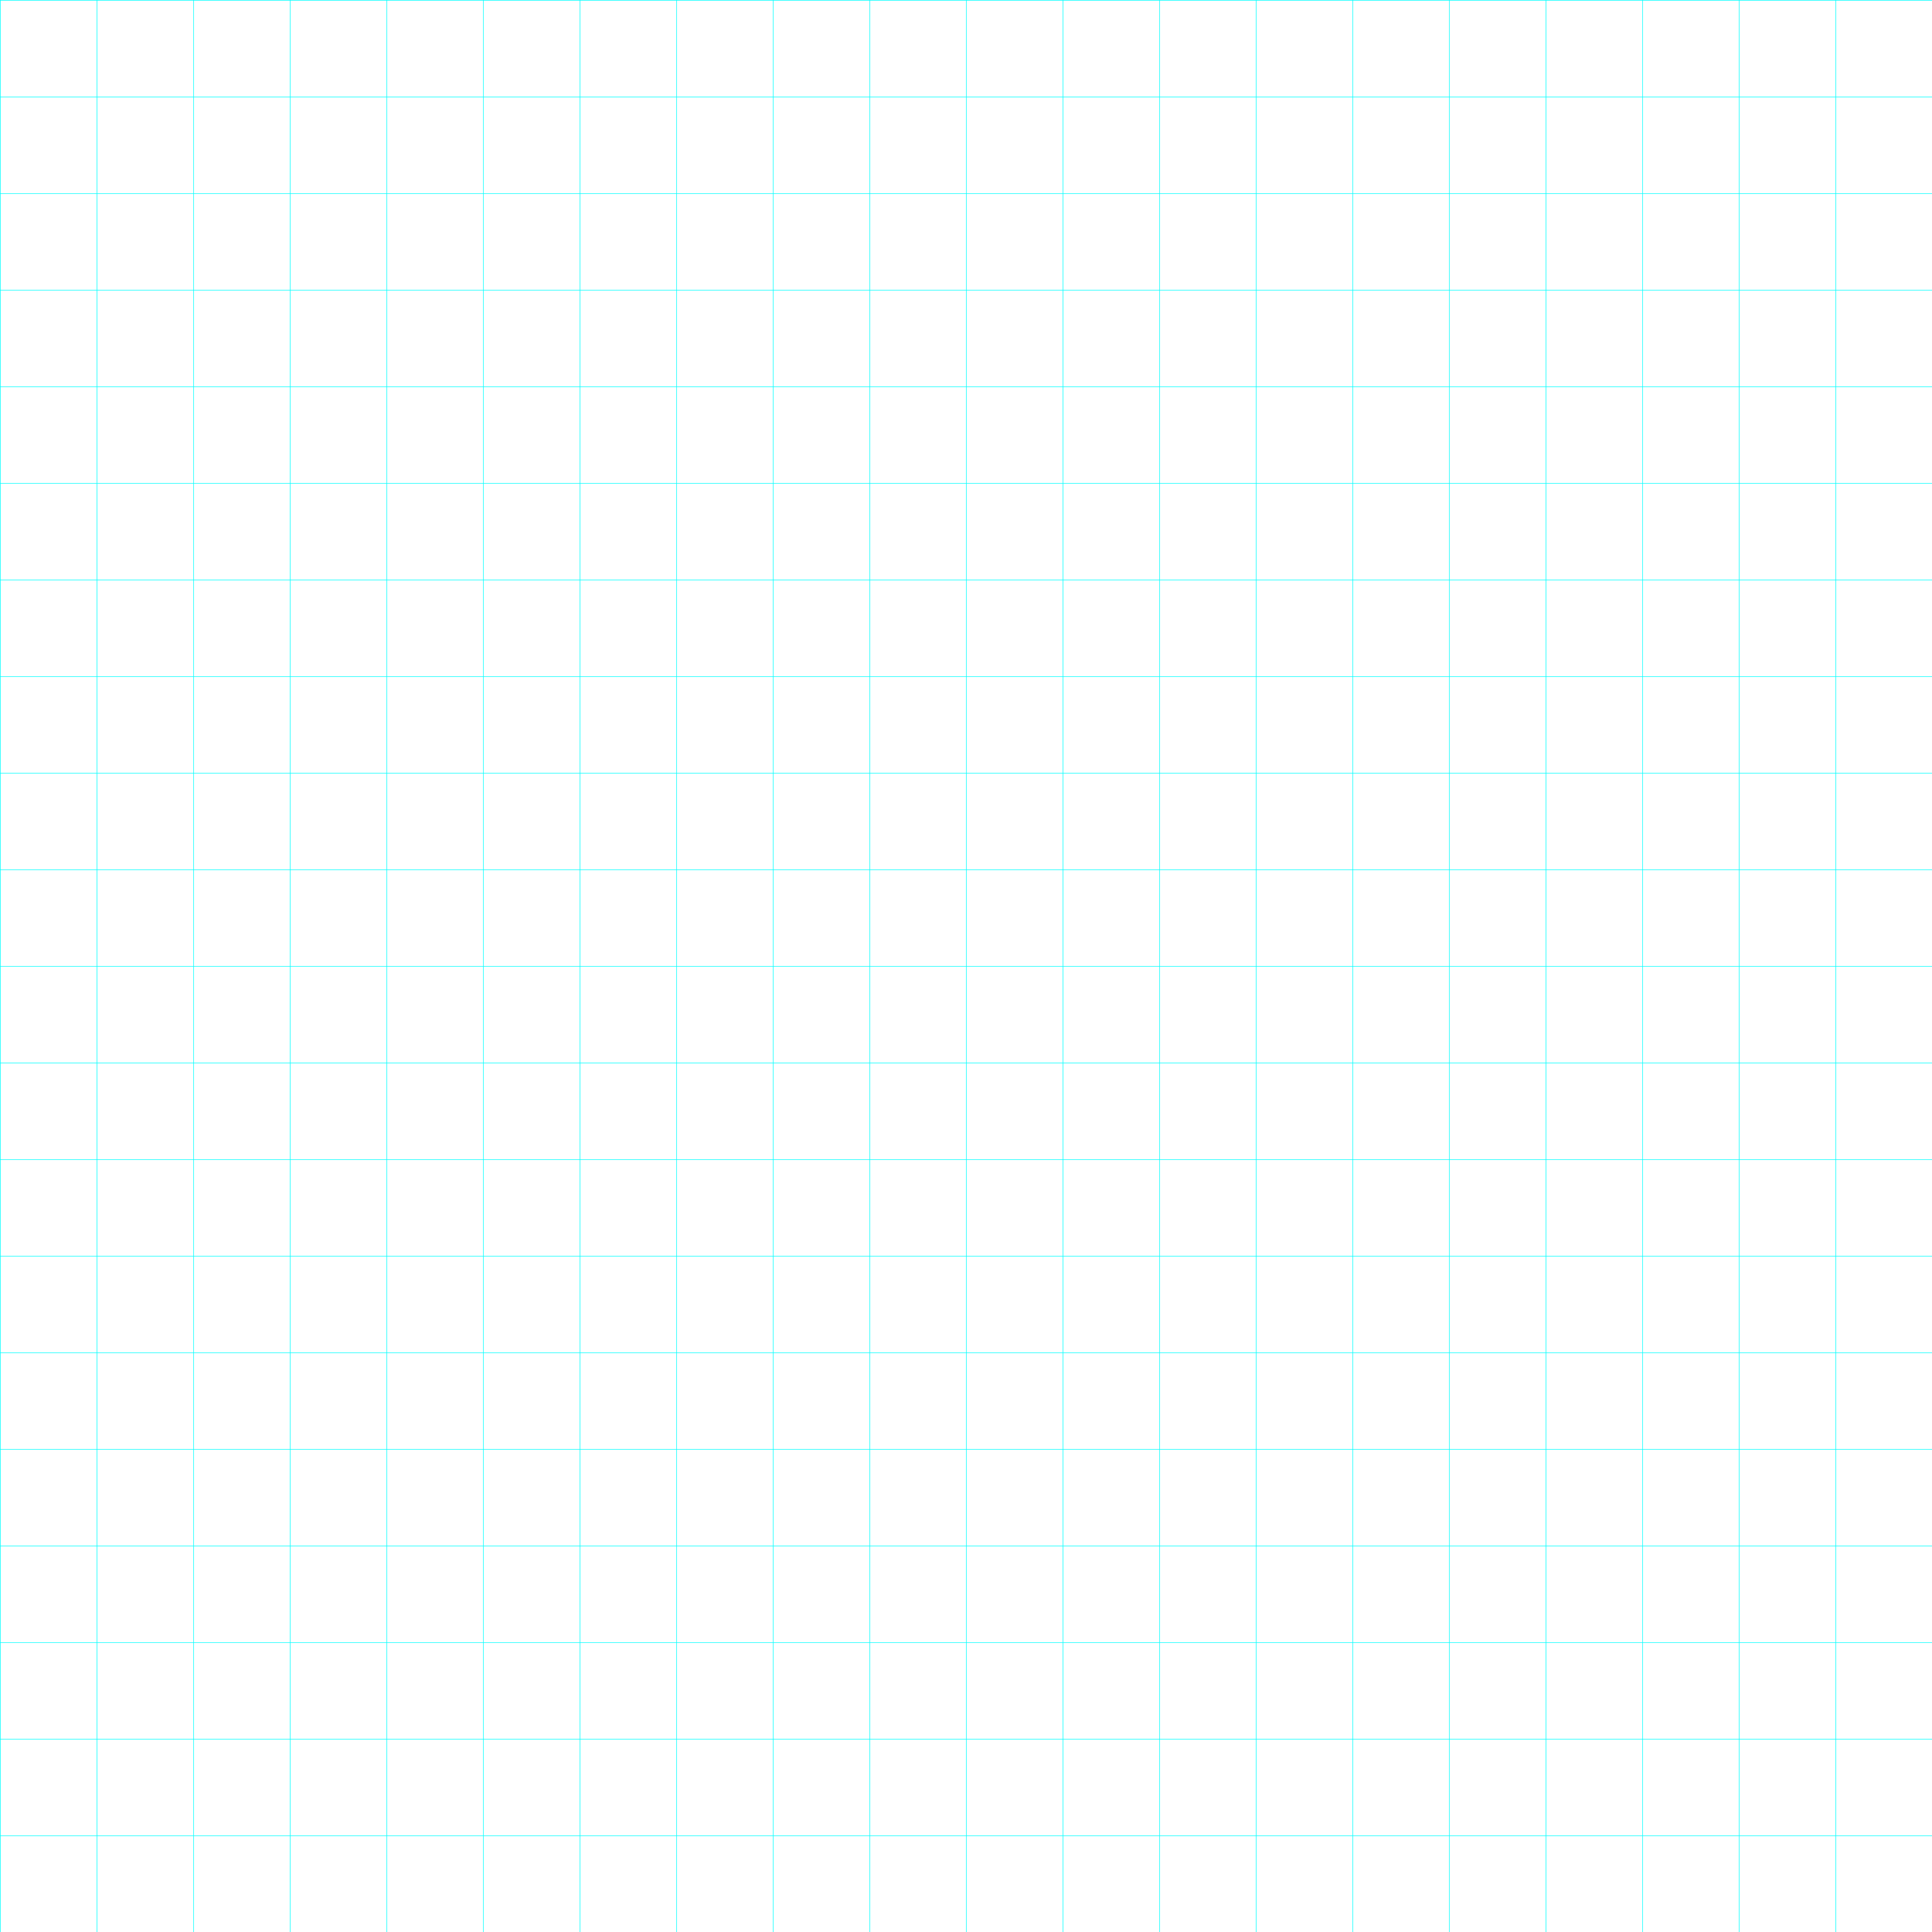
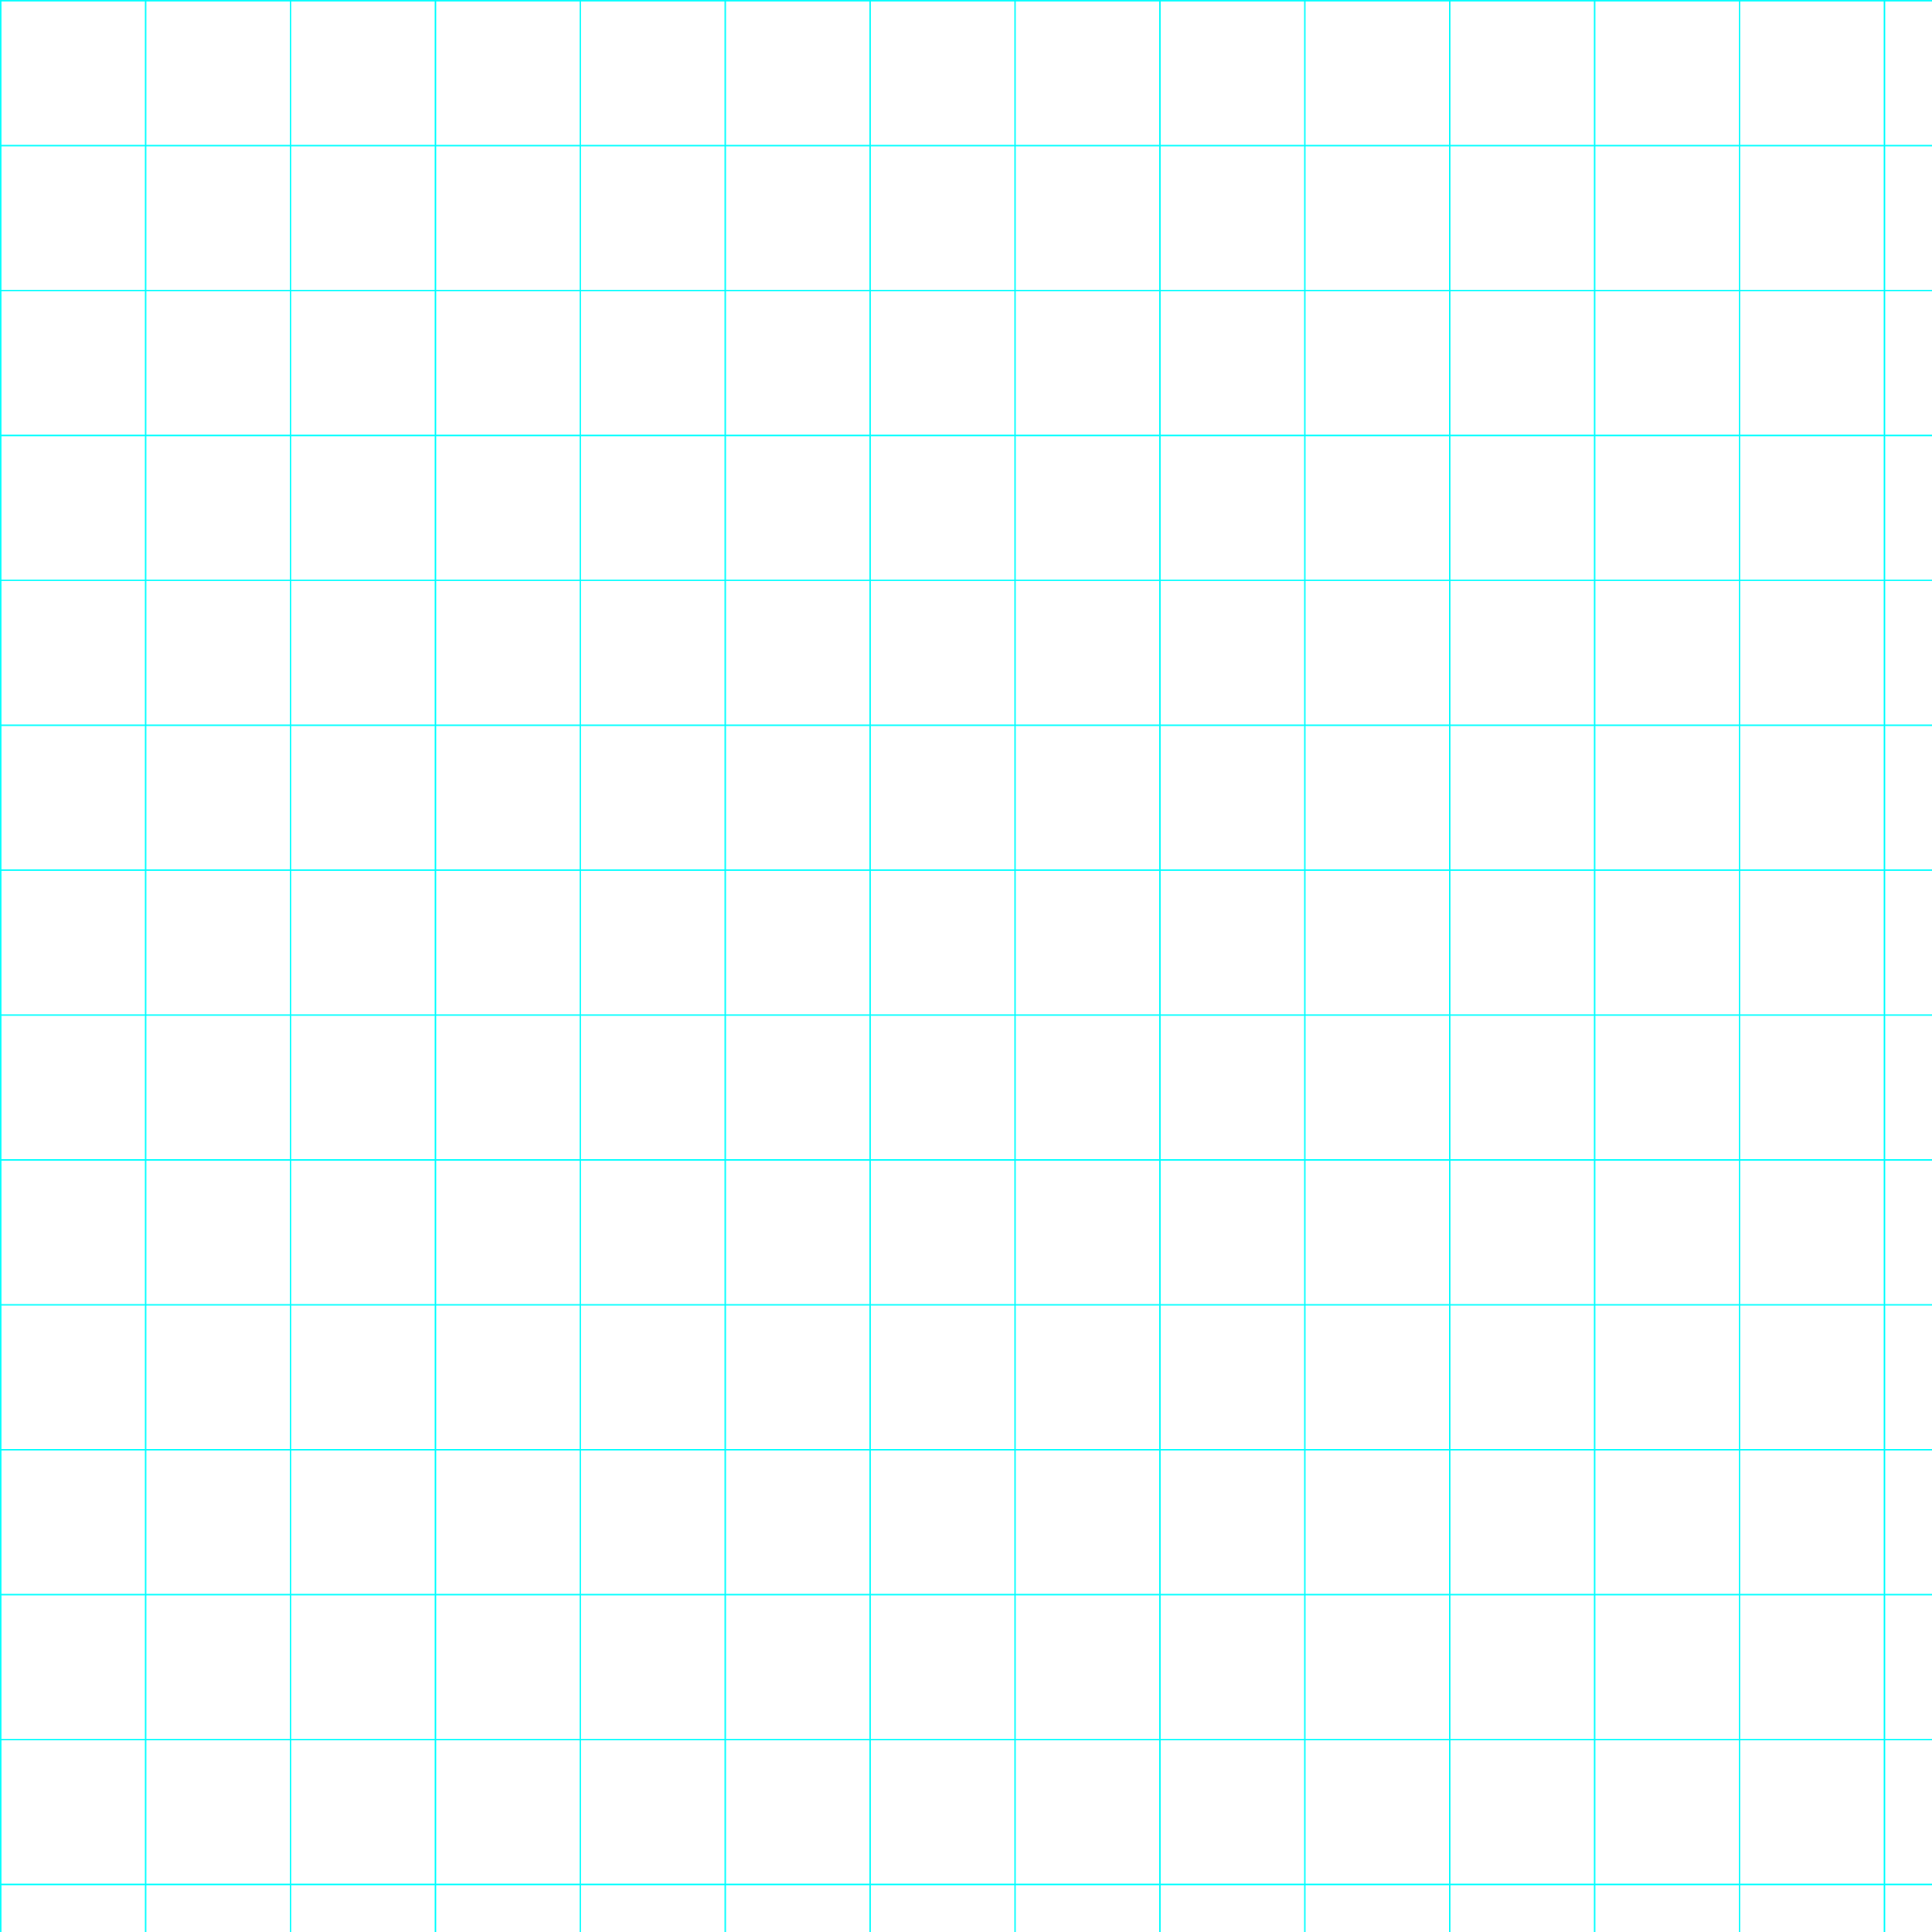
<svg xmlns="http://www.w3.org/2000/svg" width="800" height="800">
  <defs>
-     <pattern id="grid" width="40" height="40" patternUnits="userSpaceOnUse">
-       <path d="M 40 0 L 0 0 0 40" fill="none" stroke="#0ff" stroke-width="0.5" />
+     <pattern id="grid" width="60" height="60" patternUnits="userSpaceOnUse">
+       <path d="M 60 0 L 0 0 0 60" fill="none" stroke="#00ffff" stroke-width="1.2" />
    </pattern>
  </defs>
  <rect width="100%" height="100%" fill="url(#grid)" />
</svg>
